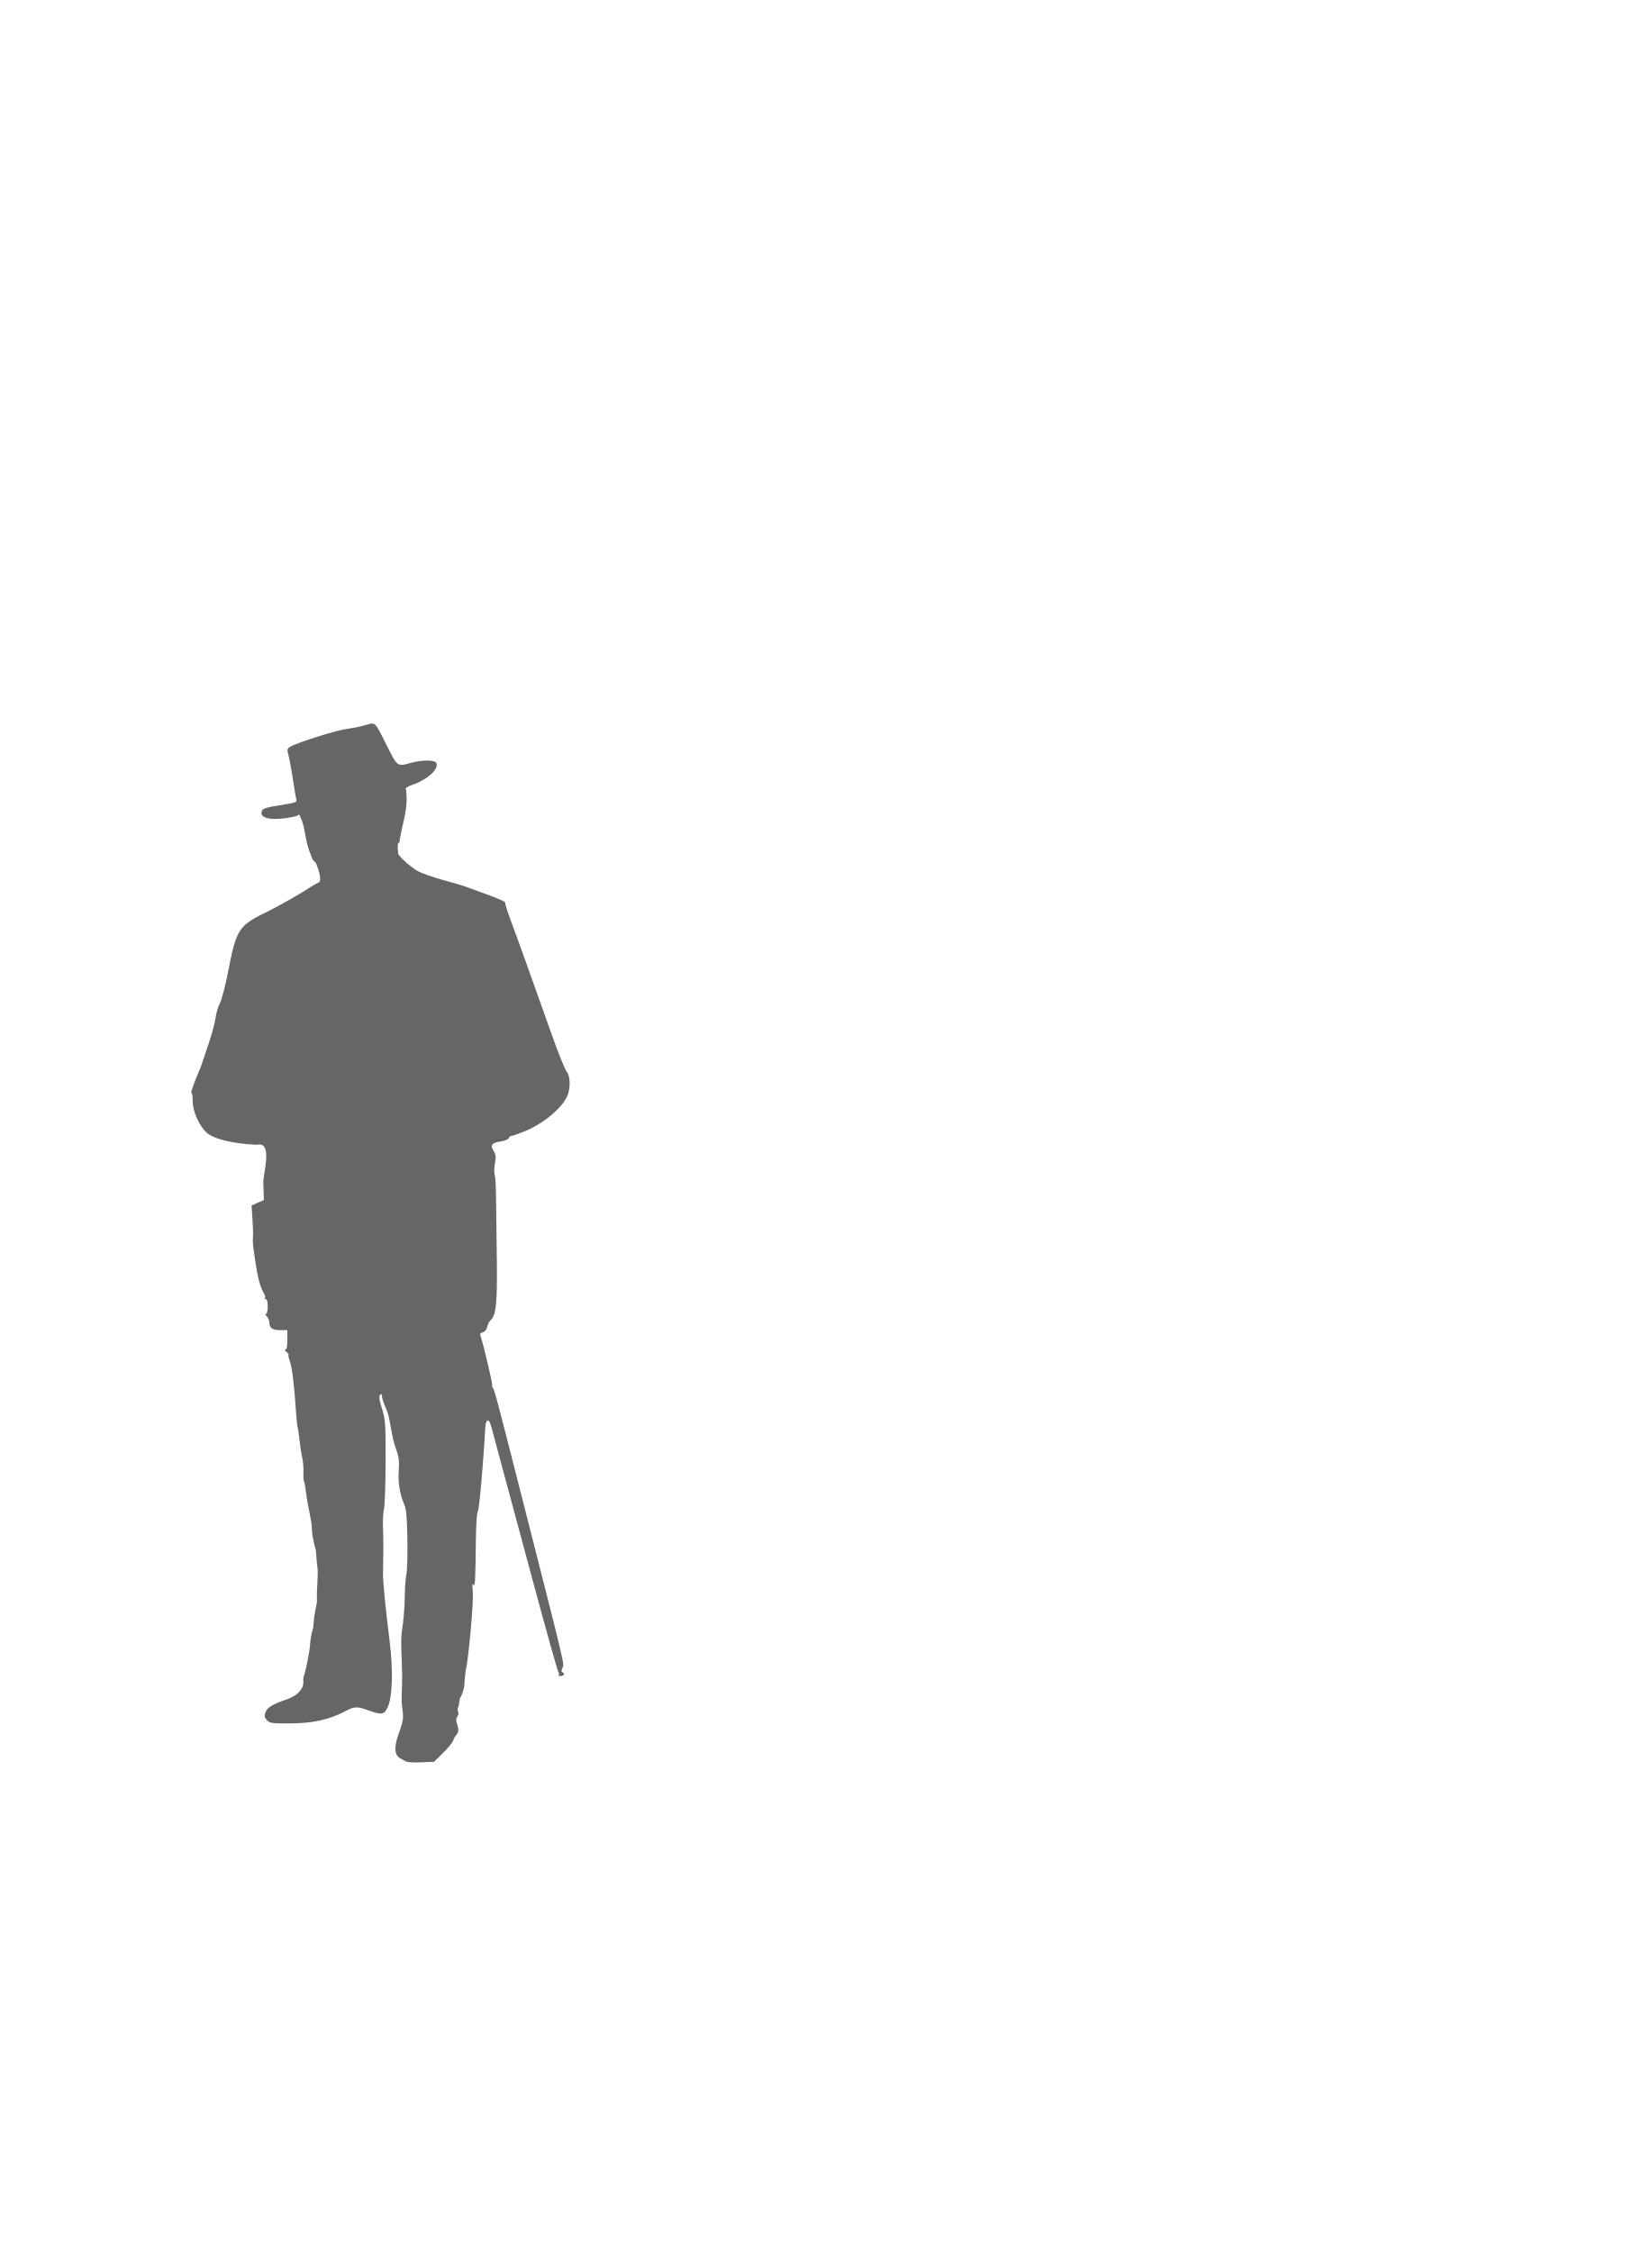
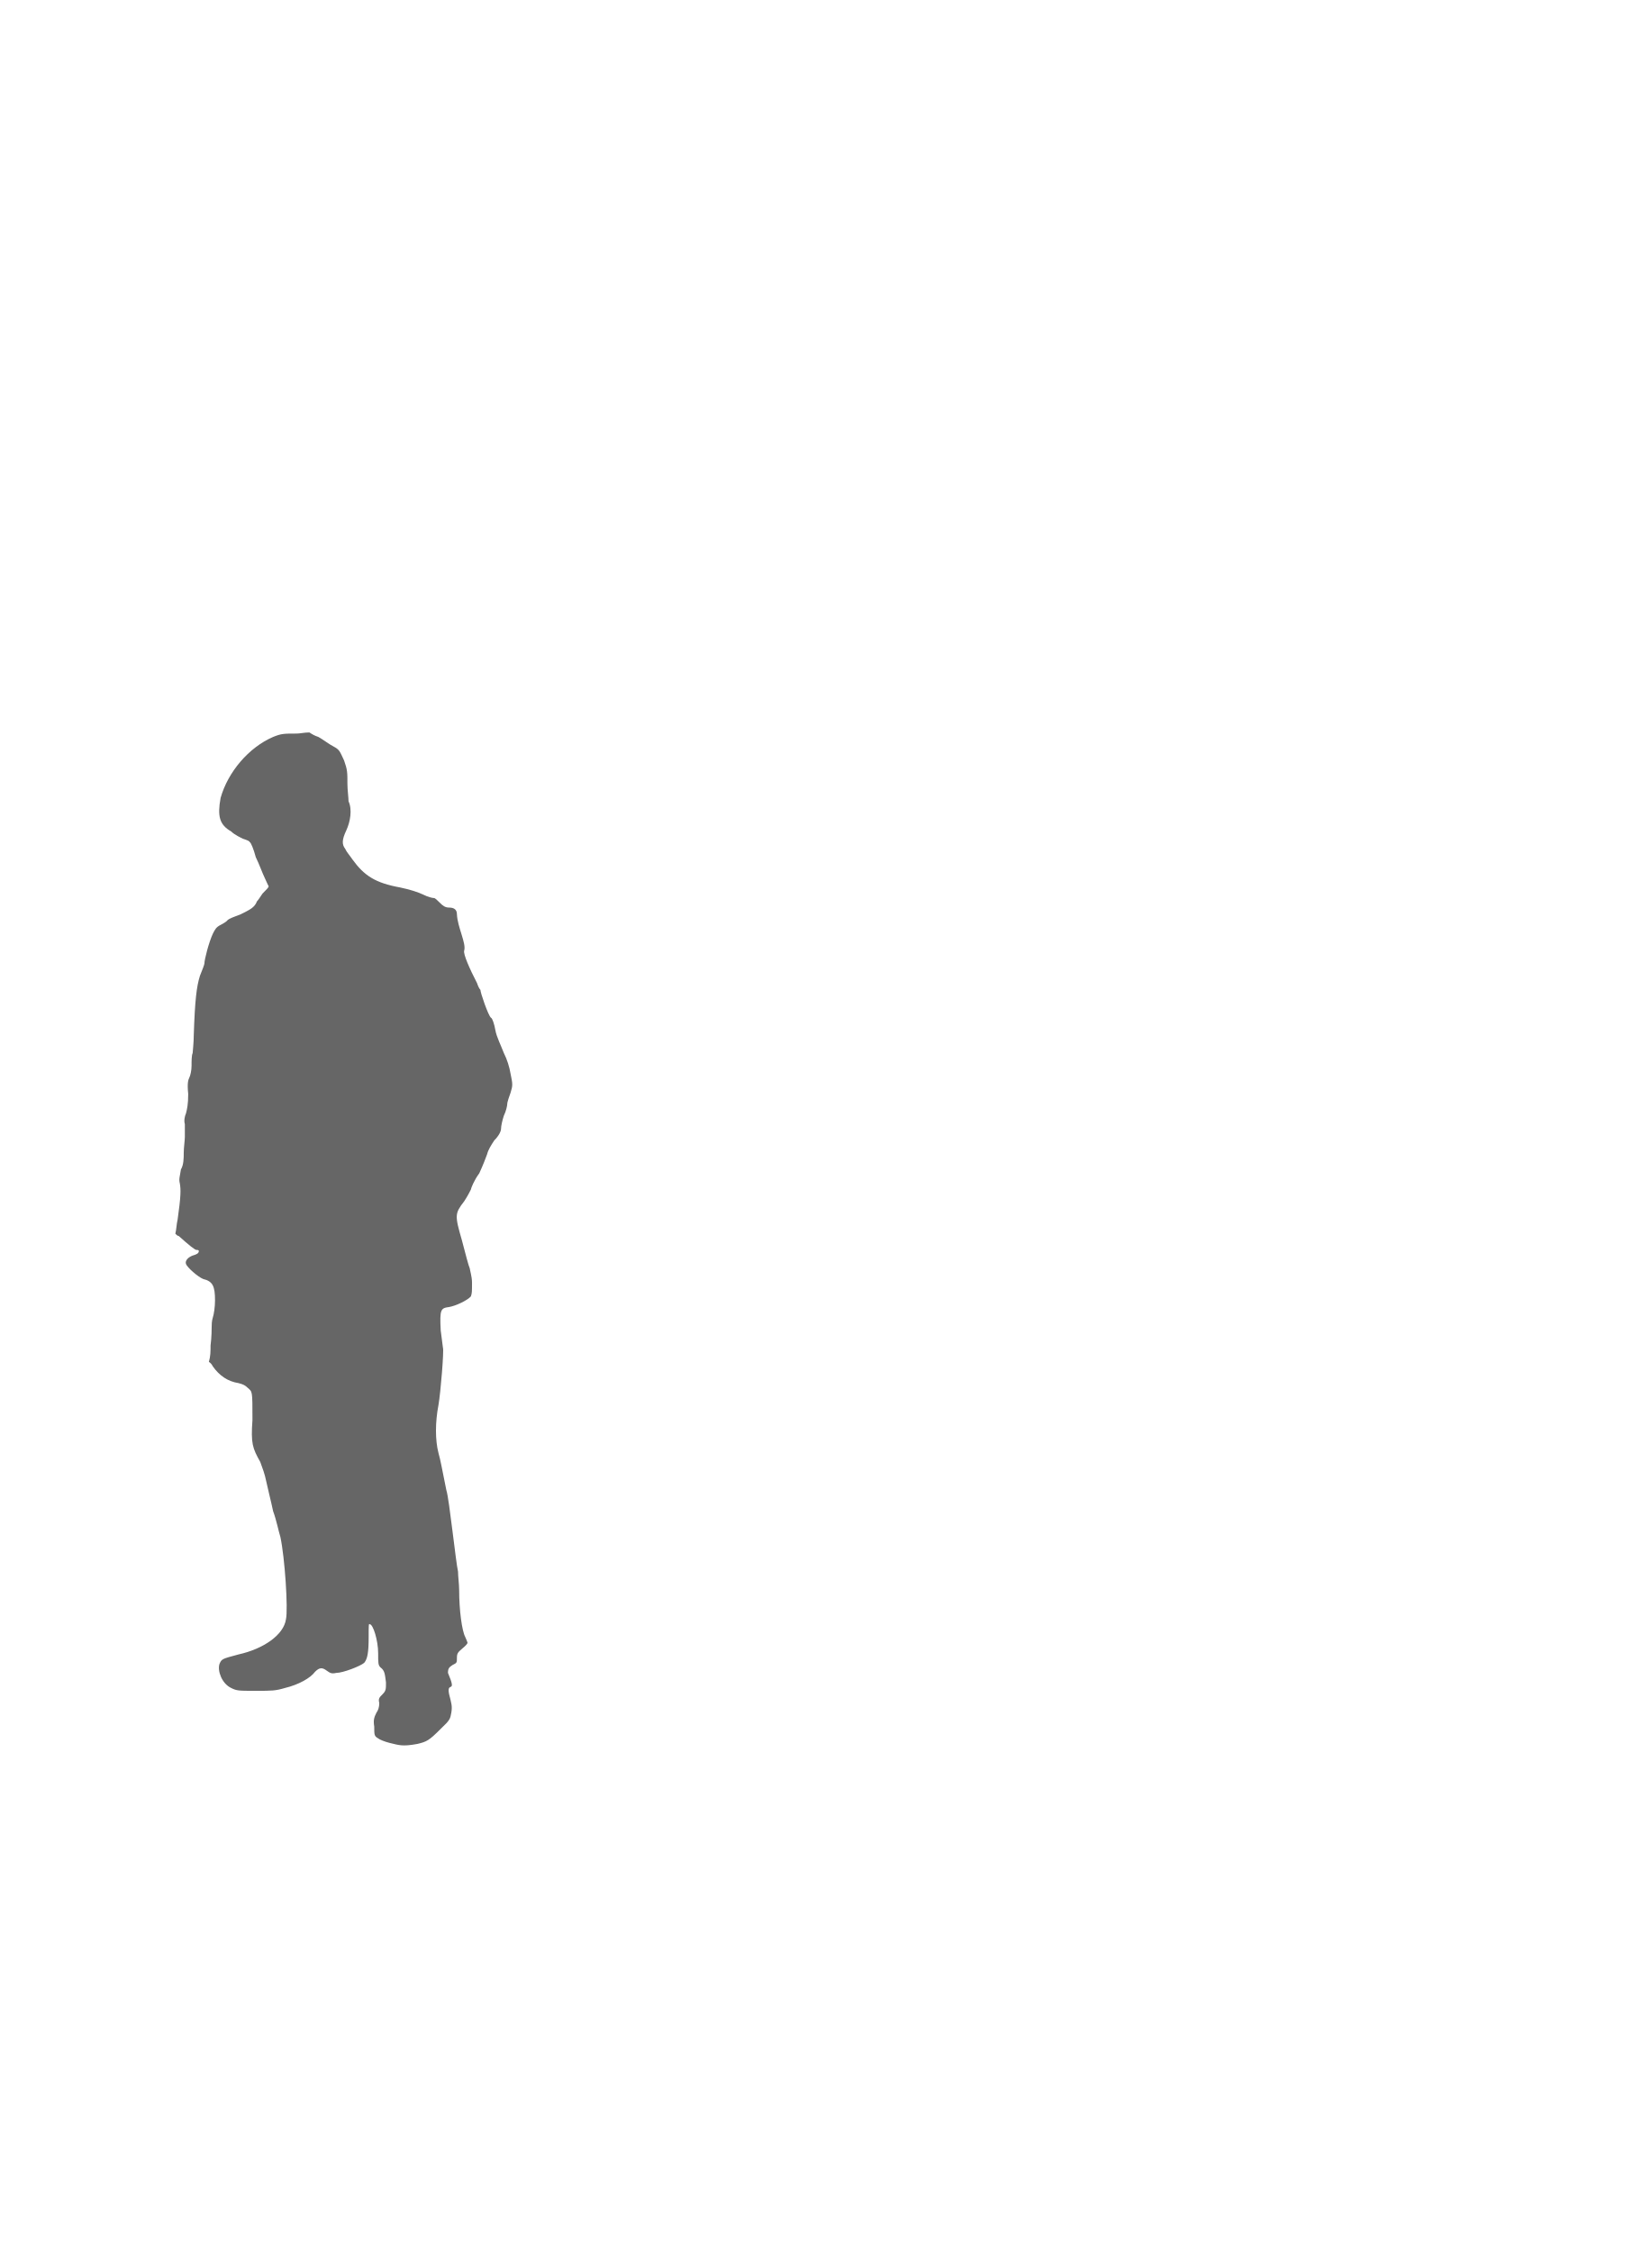
<svg xmlns="http://www.w3.org/2000/svg" width="825" height="1125" viewBox="0 0 825 1125" id="svg2" version="1.1">
  <defs id="defs4" />
  <g id="layer1" transform="translate(0,72.63784)">
-     <path id="path3087" d="m 202.083,806.927 c -1.942,-1.528 -7.562,-1.262 -2.464,-14.734 3.334,-8.813 0.778,-9.407 1.028,-17.124 0.064,-1.97 0.296,-7.908 0.264,-10.564 -0.091,-7.617 -0.918,-17.665 -0.087,-22.655 0.709,-4.26 1.324,-11.548 1.366,-16.196 0.042,-4.648 0.416,-9.968 0.831,-11.821 0.415,-1.854 0.641,-9.79 0.501,-17.637 -0.196,-11.035 -0.557,-14.957 -1.594,-17.313 -2.201,-5 -3.178,-11.146 -2.71,-17.042 0.331,-4.168 0.078,-6.547 -1.014,-9.535 -0.8,-2.19 -1.691,-5.225 -1.978,-6.746 -0.288,-1.52 -0.712,-3.682 -0.942,-4.803 -0.231,-1.121 -0.621,-3.247 -0.868,-4.724 -0.247,-1.477 -1.149,-4.229 -2.006,-6.114 -0.856,-1.886 -1.565,-4.144 -1.575,-5.019 -0.013,-1.175 -0.257,-1.351 -0.932,-0.676 -0.675,0.675 -0.432,2.475 0.933,6.889 1.717,5.554 1.844,7.409 1.802,26.357 -0.025,11.21 -0.392,21.88 -0.816,23.712 -0.424,1.832 -0.647,6.051 -0.494,9.376 0.152,3.325 0.23,8.796 0.173,12.159 -0.057,3.363 -0.134,7.949 -0.171,10.191 -0.07,4.284 1.109,16.491 3.307,34.241 1.855,14.981 1.453,28.088 -1.019,33.222 -1.73,3.593 -2.881,3.765 -9.534,1.427 -6.018,-2.115 -6.872,-2.069 -12.106,0.663 -7.883,4.113 -16.207,5.86 -27.923,5.86 -8.248,0 -9.398,-0.177 -10.735,-1.655 -1.171,-1.294 -1.332,-2.124 -0.738,-3.804 0.869,-2.457 3.718,-4.241 10.136,-6.346 5.57,-1.827 9.069,-5.384 8.828,-8.974 -0.093,-1.385 0.083,-2.926 0.391,-3.425 0.541,-0.876 2.722,-11.615 2.865,-14.113 0.173,-3.008 0.873,-7.352 1.295,-8.035 1.134,-4.897 -0.211,2.02 0.919,-7.174 1.021,-6.682 1.551,-5.102 1.283,-11.844 0.338,-4.806 0.533,-11.164 0.388,-11.877 -0.256,-1.233 -0.654,-5.36 -0.884,-9.171 -2.932,-10.692 -1.318,-9.927 -2.777,-16.77 -0.853,-4.004 -1.816,-9.481 -2.14,-12.171 -0.324,-2.69 -0.793,-5.239 -1.042,-5.664 -0.249,-0.425 -0.365,-2.442 -0.256,-4.484 0.108,-2.042 -0.173,-5.363 -0.624,-7.381 -0.452,-2.018 -1.068,-6.053 -1.37,-8.968 -0.302,-2.915 -0.696,-5.551 -0.875,-5.859 -0.179,-0.308 -0.509,-3.243 -0.733,-6.522 -1.021,-14.968 -2.015,-23.35 -3.15,-26.547 -0.676,-1.906 -0.971,-3.477 -0.655,-3.491 0.316,-0.014 -0.137,-0.565 -1.007,-1.223 -0.87,-0.658 -1.146,-1.197 -0.611,-1.197 0.643,0 0.971,-1.651 0.971,-4.892 l 0,-4.892 -3.506,0 c -3.911,0 -5.462,-1.071 -5.462,-3.774 0,-0.999 -0.577,-2.393 -1.281,-3.098 -0.705,-0.705 -0.888,-1.281 -0.408,-1.281 0.492,0 0.874,-1.603 0.874,-3.669 0,-2.252 -0.367,-3.669 -0.951,-3.669 -0.523,0 -0.719,-0.232 -0.436,-0.515 0.283,-0.283 0.08,-1.292 -0.451,-2.242 -2.025,-3.621 -3.14,-7.717 -4.351,-15.994 -1.397,-9.547 -1.37,-9.251 -1.162,-12.637 0.083,-1.345 -0.049,-5.354 -0.292,-8.91 l -0.443,-6.464 3.086,-1.382 3.086,-1.382 -0.29,-8.46 c -0.174,-4.709 4.978,-20.961 -3.095,-19.124 -11.515,-0.461 -21.262,-2.734 -24.918,-5.811 -3.928,-3.305 -7.285,-10.752 -7.285,-16.161 0,-2.829 -0.309,-4.364 -0.815,-4.051 0.862,-3.665 4.328,-11.411 5.087,-13.457 0.352,-1.118 1.957,-5.885 3.568,-10.594 1.611,-4.708 3.207,-10.587 3.548,-13.064 0.341,-2.477 1.358,-5.962 2.261,-7.745 0.903,-1.783 2.645,-8.378 3.872,-14.655 4.463,-22.837 5.095,-23.792 20.797,-31.431 4.945,-2.406 16.559,-9.068 21.197,-12.16 1.121,-0.747 2.711,-1.609 3.533,-1.915 1.859,-1.397 -0.8,-7.97 -1.367,-9.431 -0.483,-1.278 -1.699,-0.964 -2.38,-3.669 -3.976,-9.425 -2.393,-13.268 -5.757,-20.111 -0.245,-1.37 -0.468,-0.148 -2.588,0.309 -10.017,2.161 -17.049,1.281 -16.566,-2.073 0.29,-2.014 1.443,-2.413 11.488,-3.969 5.181,-0.803 6.264,-1.22 5.941,-2.29 -0.217,-0.72 -0.968,-5.161 -1.67,-9.869 -0.701,-4.708 -1.692,-10.163 -2.202,-12.122 -0.834,-3.204 -0.77,-3.655 0.633,-4.484 3.885,-2.297 23.602,-8.473 29.091,-9.112 2.345,-0.273 6.202,-1.072 8.571,-1.776 5.168,-1.536 4.645,-2.028 10.644,10.008 5.294,10.621 5.41,10.713 11.402,9.031 6.347,-1.781 12.841,-1.776 13.527,0.009 1.131,2.947 -4.485,8.113 -11.491,10.568 -2.322,0.814 -4.064,1.737 -3.87,2.05 0.194,0.313 0.398,2.575 0.455,5.025 -0.009,7.634 -2.458,13.673 -3.586,21.5 0.654,0.268 -0.496,0.391 -0.635,0.75 -0.607,1.573 0.038,4.884 0.038,5.239 0,1.157 5.595,6.253 9.376,8.54 1.794,1.085 7.48,3.133 12.637,4.55 5.157,1.418 10.109,2.863 11.006,3.212 0.897,0.348 5.939,2.182 11.204,4.074 5.266,1.892 9.404,3.716 9.196,4.052 -0.208,0.336 1.051,4.424 2.798,9.085 3.557,9.49 10.566,28.998 20.035,55.759 3.49,9.865 7.022,18.693 7.849,19.619 1.827,2.046 2.02,8.138 0.382,12.058 -2.589,6.197 -12.275,14.189 -21.771,17.961 -2.95,1.172 -5.754,2.131 -6.231,2.131 -0.477,0 -1.061,0.504 -1.298,1.121 -0.237,0.616 -2.131,1.376 -4.211,1.688 -4.33,0.649 -5.19,1.905 -3.291,4.803 1.073,1.638 1.191,2.821 0.605,6.045 -0.401,2.205 -0.462,4.73 -0.137,5.61 0.326,0.88 0.635,5.986 0.688,11.345 0.053,5.359 0.227,19.283 0.386,30.941 0.299,21.838 -0.362,28.249 -3.147,30.561 -0.623,0.517 -1.36,1.978 -1.639,3.246 -0.305,1.388 -1.18,2.483 -2.196,2.748 -1.183,0.309 -1.532,0.854 -1.162,1.818 1.22,3.179 6.199,24.273 5.819,24.653 -0.228,0.228 -0.065,0.835 0.362,1.35 0.831,1.001 1.757,4.495 15.666,59.136 20.853,81.916 20.051,78.532 19.099,80.647 -0.673,1.496 -0.643,2.055 0.126,2.312 1.354,0.451 0.437,1.829 -1.218,1.829 -0.721,0 -1.069,-0.241 -0.774,-0.536 0.295,-0.295 0.214,-0.937 -0.18,-1.427 -0.394,-0.49 -6.104,-20.885 -12.687,-45.322 -6.584,-24.438 -13.755,-51.036 -15.937,-59.107 -2.182,-8.071 -4.377,-16.258 -4.88,-18.192 -1.158,-4.461 -2.798,-4.069 -3.048,0.728 -0.881,16.859 -3.039,41.207 -3.691,41.625 -0.465,0.299 -0.875,6.162 -0.971,13.86 -0.273,21.941 -0.39,24.072 -1.256,22.718 -0.528,-0.826 -0.633,0.099 -0.322,2.853 0.64,5.669 -2.232,33.777 -3.081,37.993 -1.043,4.461 -1.005,9.593 -1.251,10.478 -2.184,8.085 -1.734,1.975 -2.712,9.413 -0.051,0 -0.785,1.045 -0.383,2.194 0.956,2.407 -0.774,2.568 -0.849,4.94 1.356,4.376 1.397,5.624 0.226,6.958 -0.675,0.769 -1.453,2.144 -1.73,3.055 -0.277,0.911 -2.534,3.663 -5.016,6.115 l -4.513,4.457 -6.698,0.263 c -4.667,0.183 -7.114,-0.064 -8.069,-0.815 z" style="fill:#000000;fill-opacity:1;opacity:0.6" />
+     <path id="path2991" d="m 194.499,798.009 c -2.233,-0.559 -5.024,-1.677 -5.582,-2.236 -1.954,-1.118 -1.954,-1.677 -1.954,-5.869 -0.558,-3.354 0,-4.751 1.116,-6.987 0.837,-1.118 1.396,-2.795 1.396,-4.751 -0.558,-2.236 0,-2.795 1.675,-4.472 1.675,-1.677 1.675,-2.515 1.675,-5.869 -0.558,-4.192 -0.558,-5.869 -2.791,-7.546 -1.116,-1.118 -1.116,-2.236 -1.116,-6.987 0,-6.428 -2.512,-14.533 -4.187,-14.533 -0.558,-0.559 -0.558,0.559 -0.558,6.428 0,7.546 -0.558,10.9 -2.233,12.856 -1.954,1.677 -10.606,5.031 -13.955,5.031 -2.512,0.559 -3.07,0 -4.745,-1.118 -2.233,-1.677 -3.628,-1.677 -5.861,0.559 -2.233,3.074 -8.094,6.428 -15.072,8.105 -4.745,1.397 -6.419,1.397 -14.513,1.397 -8.652,0 -9.489,0 -12.28,-1.397 -4.745,-2.236 -6.978,-8.664 -5.861,-12.018 1.116,-2.515 1.116,-2.515 9.489,-4.751 12.56,-2.795 22.607,-9.782 23.724,-17.608 1.116,-5.031 -0.558,-30.743 -2.791,-41.084 -0.837,-2.515 -1.954,-8.385 -3.628,-12.856 -1.116,-5.31 -2.791,-11.738 -3.349,-14.533 -0.837,-4.192 -1.954,-6.987 -3.07,-10.061 -3.907,-6.987 -4.745,-9.223 -3.907,-20.961 0,-15.092 0,-13.974 -2.512,-16.21 -1.116,-1.118 -2.233,-1.677 -4.466,-2.236 -5.303,-0.838 -9.489,-3.633 -12.839,-8.385 -0.558,-1.118 -1.116,-1.677 -1.954,-2.236 0.837,-2.795 0.837,-5.31 0.837,-8.105 0.558,-4.192 0.558,-8.664 0.558,-9.223 0,-0.838 0,-3.074 0.558,-4.751 0.558,-1.677 1.116,-5.31 1.116,-8.664 0,-6.987 -1.116,-9.502 -5.861,-10.62 -2.791,-1.118 -8.094,-5.869 -8.652,-7.546 -0.558,-1.677 1.116,-3.354 3.349,-4.192 1.954,-0.559 3.07,-1.118 3.07,-2.236 0,-0.559 -0.558,-0.559 -1.116,-0.559 -0.837,0 -3.628,-2.236 -8.931,-6.987 -0.558,0 -1.116,-0.559 -1.675,-1.118 0.558,-2.236 0.558,-4.751 1.116,-6.987 1.675,-11.738 1.675,-15.092 1.116,-18.166 -0.558,-2.236 0,-3.354 0.558,-6.987 1.396,-2.236 1.396,-5.869 1.396,-8.105 0,-2.795 0.558,-6.428 0.558,-8.105 0,-1.677 0,-4.751 0,-6.428 -0.558,-1.677 0,-4.192 0.558,-5.31 0.558,-2.236 1.116,-4.472 1.116,-9.782 -0.558,-5.31 0,-6.987 0.558,-8.105 0.558,-1.118 1.116,-3.633 1.116,-5.869 0,-2.236 0,-5.31 0.558,-6.428 0,-0.559 0.558,-5.31 0.558,-9.223 0.558,-17.049 1.396,-24.036 3.07,-29.346 1.116,-2.795 2.233,-5.59 2.233,-6.149 0,-1.956 2.233,-10.62 4.187,-14.813 1.116,-2.236 1.675,-3.354 3.907,-4.472 1.116,-0.559 3.07,-1.677 3.628,-2.515 0.558,-0.559 3.349,-1.677 6.419,-2.795 4.466,-2.236 6.978,-3.354 8.094,-6.428 0.558,-0.559 1.675,-2.236 2.791,-3.913 1.954,-1.956 3.07,-3.074 3.07,-3.633 0,0 -1.116,-2.236 -1.954,-4.192 -1.116,-2.236 -2.791,-6.987 -4.466,-10.341 -1.116,-4.192 -2.512,-7.546 -3.07,-7.546 0,-0.559 -1.675,-1.118 -3.349,-1.677 -1.116,-0.559 -4.187,-1.956 -5.861,-3.633 -5.861,-3.354 -6.978,-7.546 -5.303,-16.769 3.628,-12.856 13.955,-25.154 26.236,-30.464 4.187,-1.677 5.303,-1.677 11.722,-1.677 1.675,0 3.907,-0.559 6.419,-0.559 1.675,1.118 2.791,1.677 4.466,2.236 2.512,1.397 5.303,3.633 7.536,4.751 3.07,1.677 3.07,2.236 5.303,6.987 1.675,4.751 1.675,5.869 1.675,11.738 0,2.795 0.558,6.987 0.558,8.664 1.954,4.192 0.837,10.341 -1.116,14.533 -2.233,4.751 -2.233,6.987 -0.558,9.223 0.558,1.397 2.512,3.633 3.628,5.31 5.861,8.105 11.443,11.738 23.724,13.974 5.303,1.118 8.652,2.236 11.722,3.633 2.233,1.118 4.466,1.677 5.303,1.677 0.558,0 1.675,1.118 2.791,2.236 1.675,1.677 2.791,2.515 4.745,2.515 2.233,0 3.907,0.838 3.907,3.354 0.279,6.428 4.745,14.533 3.628,18.166 -0.558,1.677 2.791,9.223 6.419,16.21 0.558,1.677 1.116,2.795 1.675,3.354 0,1.397 3.907,12.856 5.303,13.974 0.558,0 1.675,3.074 2.233,6.428 0.558,3.074 2.791,7.546 4.187,11.179 1.675,3.354 2.791,6.987 3.349,10.341 1.116,5.31 1.116,5.869 0,9.502 -0.558,1.677 -1.675,4.472 -1.675,5.869 0,0.559 -0.558,3.354 -1.675,5.59 -0.837,2.515 -1.396,5.31 -1.396,6.428 0,1.397 -1.116,3.633 -3.349,5.869 -1.675,2.515 -3.07,4.751 -3.628,6.987 -0.558,1.677 -2.233,5.869 -3.907,9.502 -2.512,3.354 -4.187,7.546 -4.187,8.105 -0.558,1.118 -1.675,3.354 -3.349,5.869 -4.745,6.149 -4.745,6.987 -1.116,19.564 1.675,6.428 3.349,12.856 3.907,13.974 0,0.559 1.116,4.192 1.116,6.987 0,4.751 0,5.31 -0.558,6.987 -1.675,1.956 -7.536,4.751 -10.885,5.31 -4.187,0.559 -4.745,1.118 -4.187,11.738 0.558,4.472 1.116,8.664 1.116,8.664 0.558,1.118 -1.116,22.079 -2.233,28.507 -1.675,8.664 -1.675,17.608 0,24.036 1.116,3.913 1.675,7.546 3.907,18.446 0.837,2.515 1.954,11.738 3.07,20.402 1.116,8.664 2.233,18.166 2.791,20.402 0,2.236 0.558,6.428 0.558,9.223 0,10.061 1.396,20.402 3.07,23.477 0.558,1.118 1.116,2.795 1.116,2.795 0,0.559 -1.116,1.677 -2.791,3.074 -1.954,1.677 -2.512,2.236 -2.512,4.472 0,2.515 0,2.515 -2.233,3.633 -1.675,1.118 -2.233,1.677 -2.233,3.913 4.745,11.179 -0.837,3.633 0.558,10.62 1.116,4.472 1.675,5.869 1.116,9.223 -0.558,3.074 -0.558,3.633 -5.303,8.105 -5.861,5.869 -6.978,6.428 -11.722,7.546 -7.536,1.397 -9.21,0.559 -13.955,-0.559 z" style="fill:#000000;fill-opacity:1;fill-rule:evenodd;stroke:none;opacity:0.6" />
  </g>
</svg>
